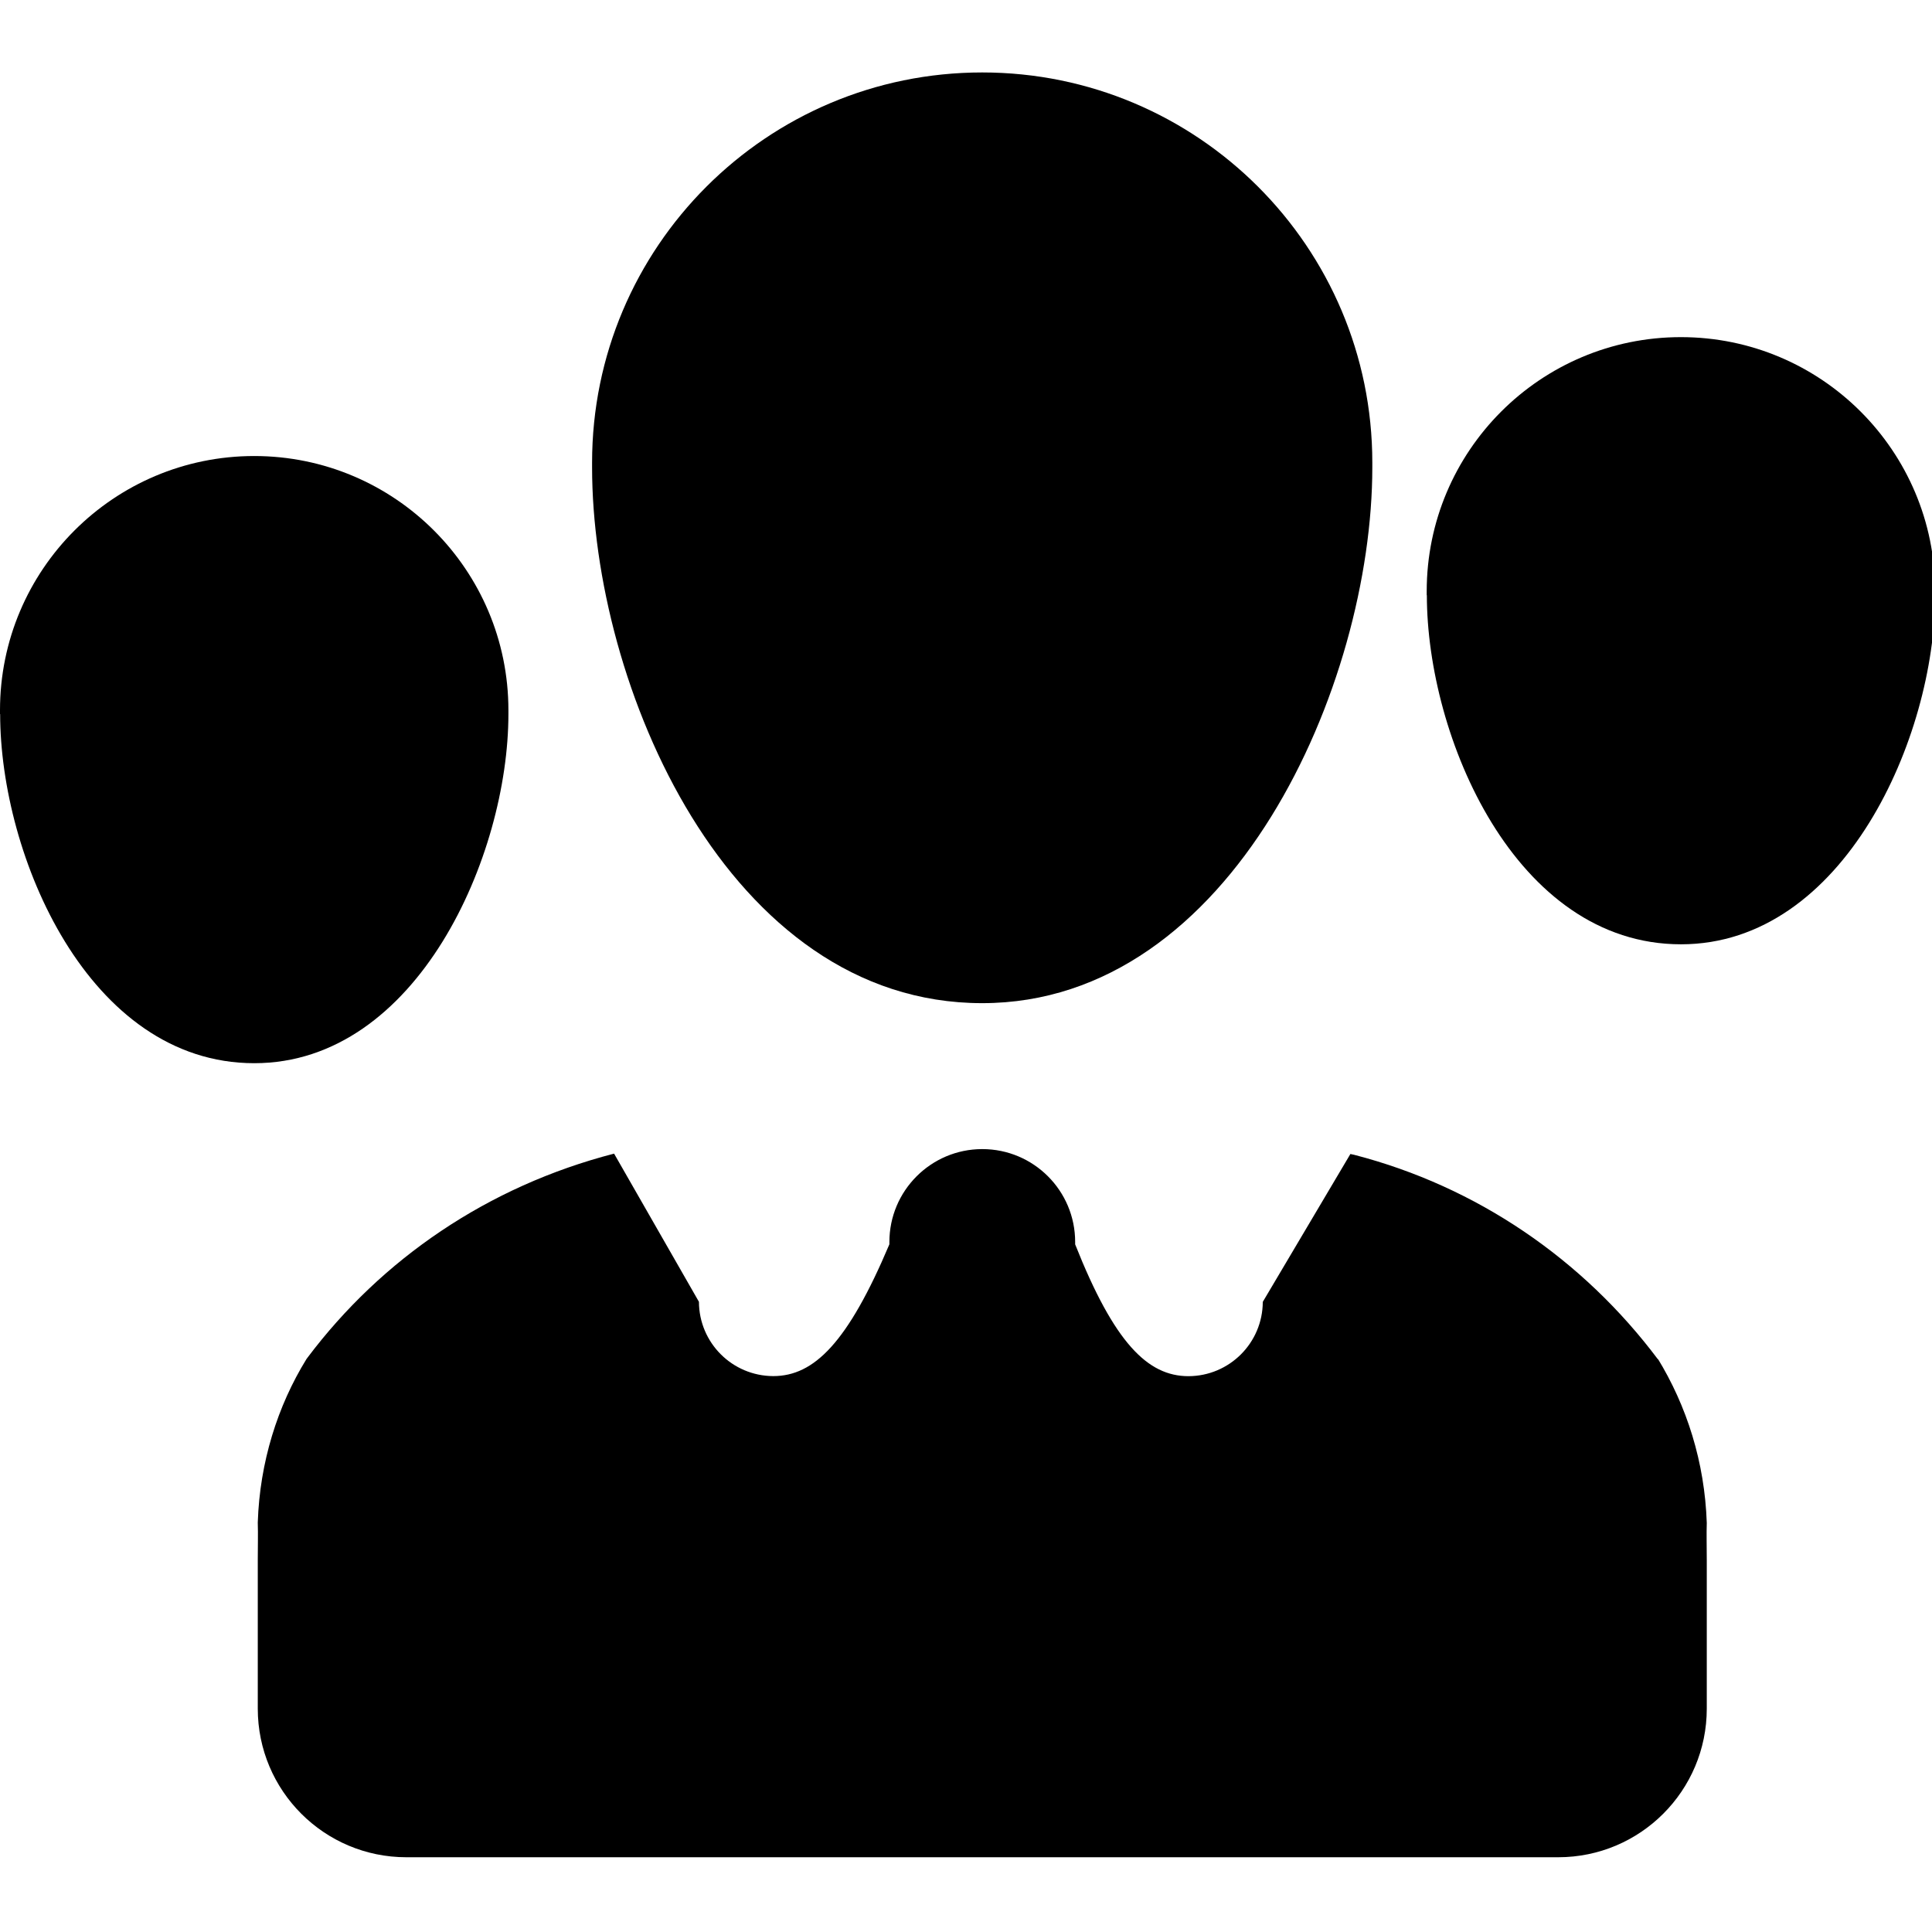
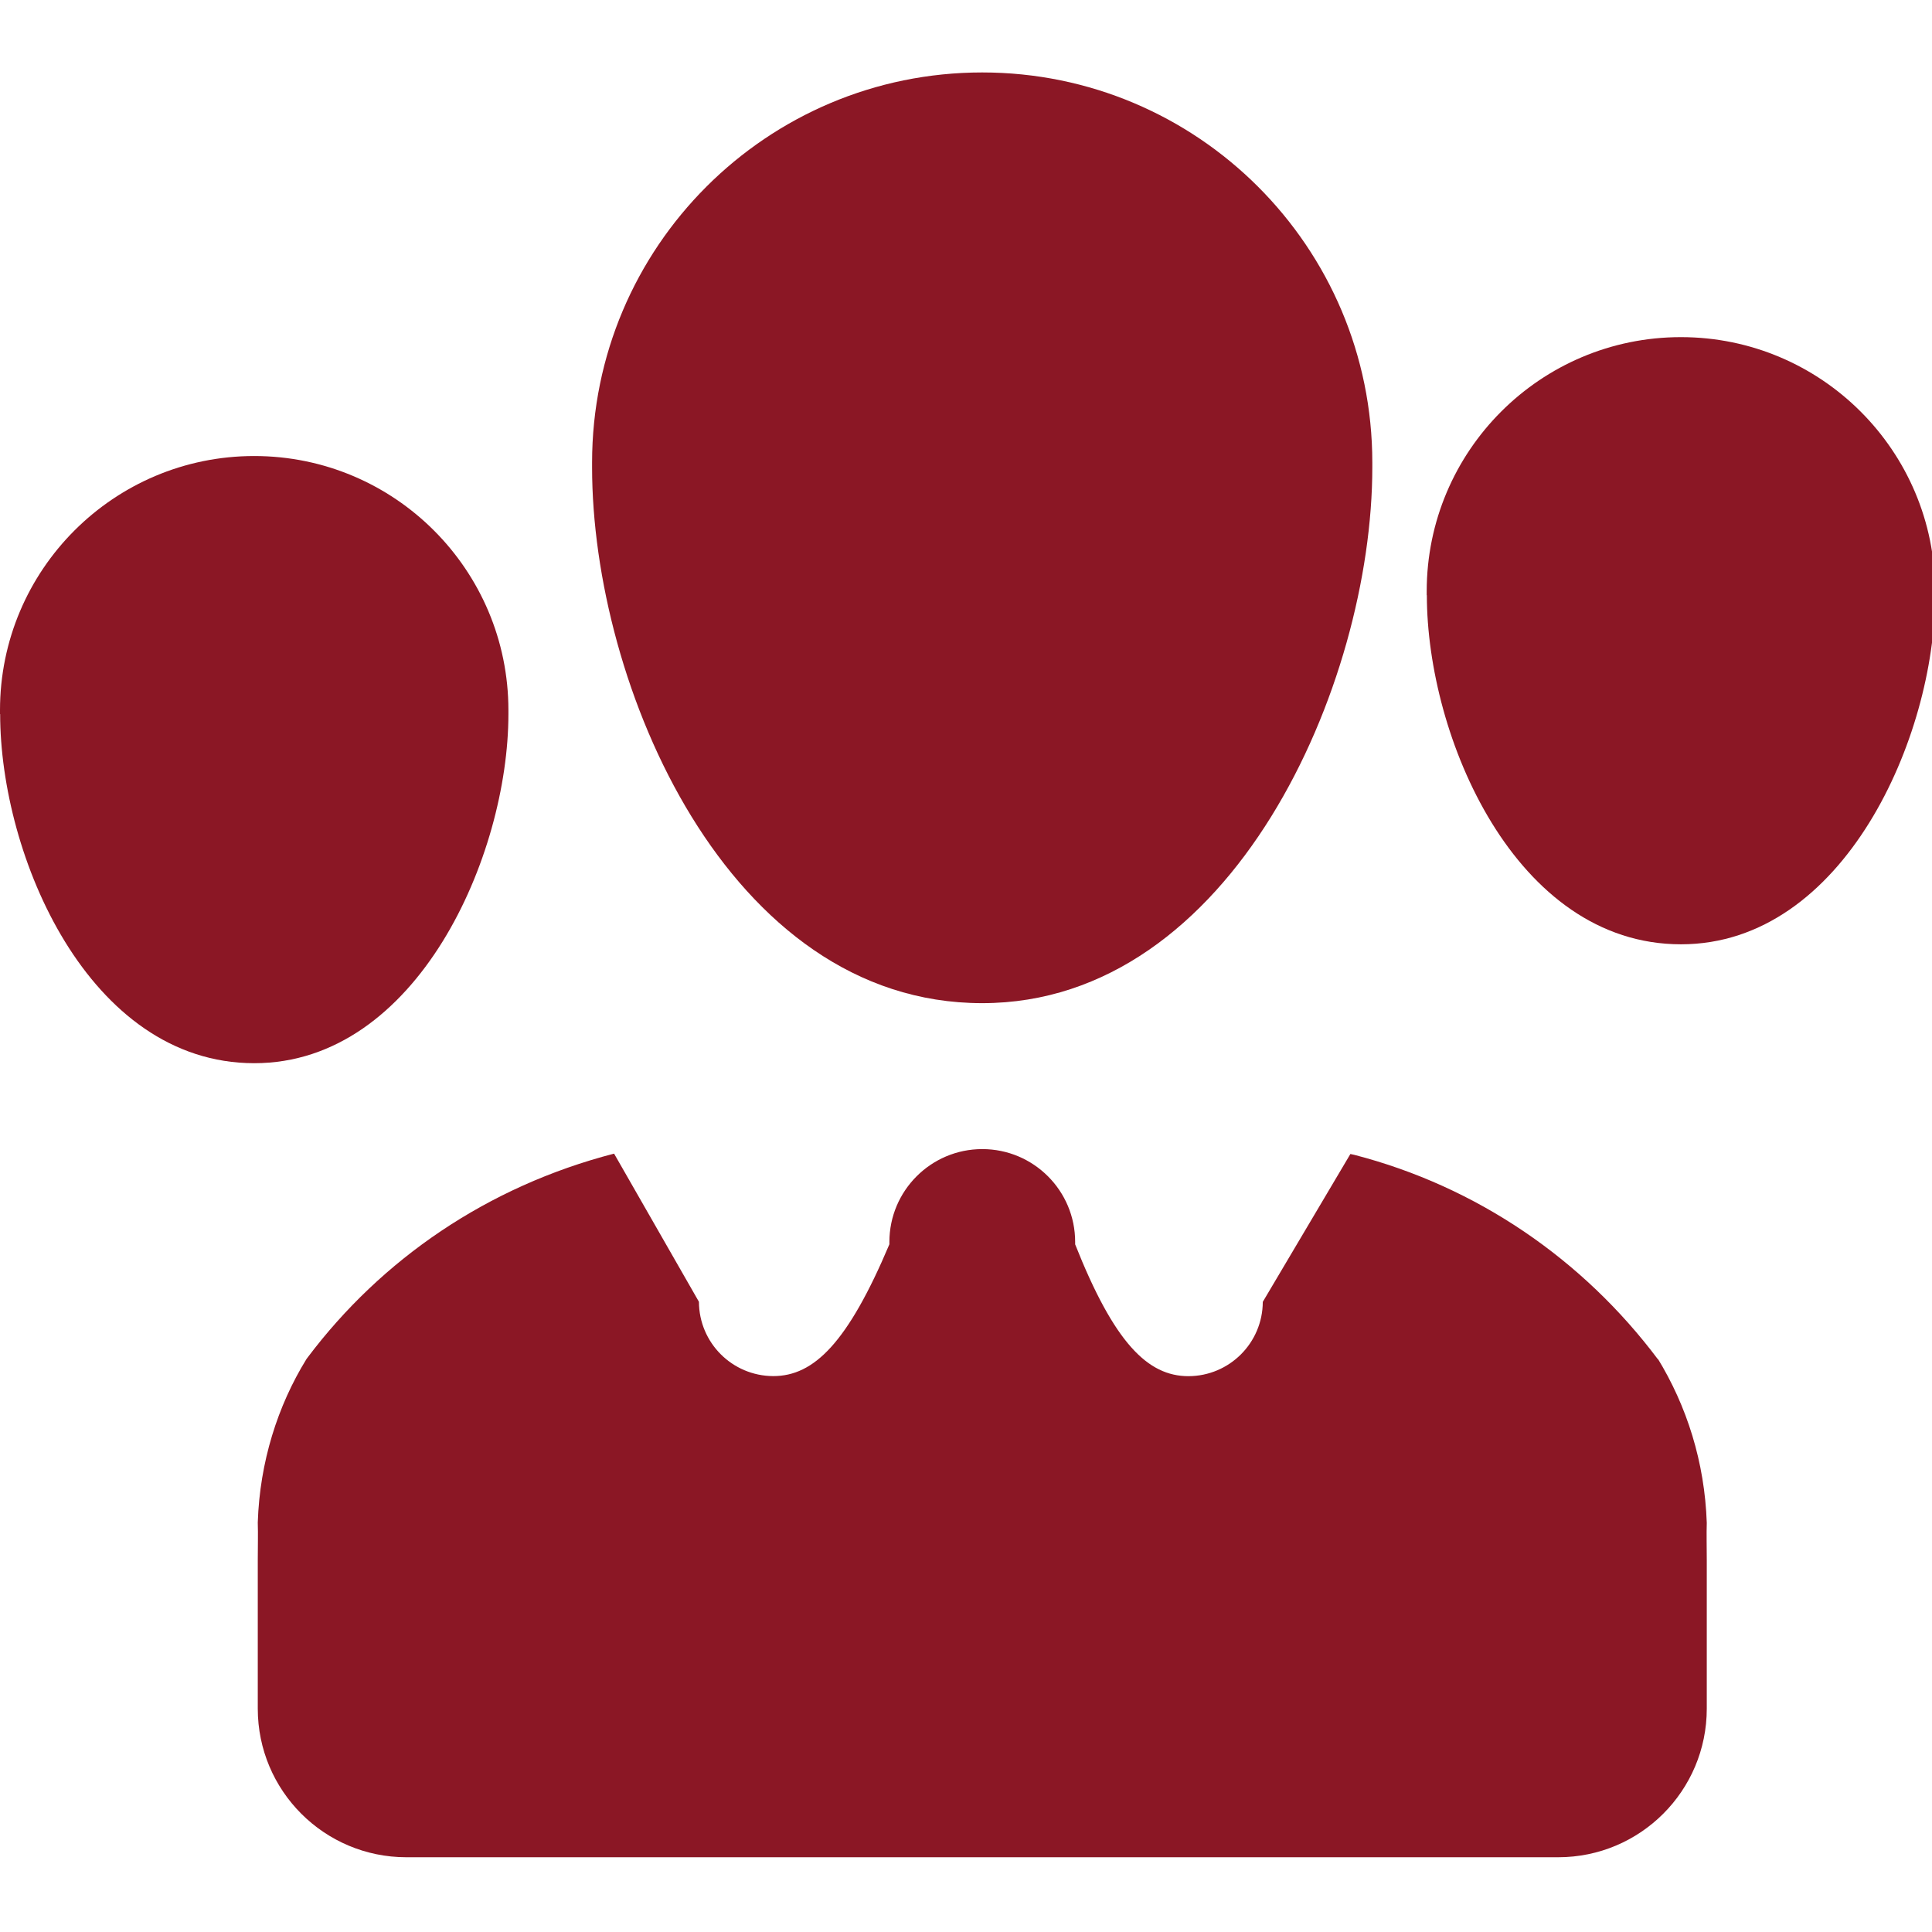
- <svg xmlns="http://www.w3.org/2000/svg" fill="#000000" width="800px" height="800px" viewBox="0 -1 26 26">
+ <svg xmlns="http://www.w3.org/2000/svg" fill="#8b1725" width="800px" height="800px" viewBox="0 -1 26 26">
  <path d="m22.313 17.295c-1.008-1.345-2.437-2.327-4.089-2.754l-.051-.011-1.179 1.99c-.002.552-.448.998-1 1-.55 0-1-.45-1.525-1.774 0-.009 0-.021 0-.032 0-.691-.56-1.25-1.25-1.25s-1.25.56-1.25 1.25v.033-.002c-.56 1.325-1.014 1.774-1.563 1.774-.552-.002-.998-.448-1-1l-1.142-1.994c-1.702.44-3.13 1.421-4.126 2.746l-.014.019c-.388.629-.628 1.386-.655 2.197v.007c.005.15 0 .325 0 .5v2c0 1.105.895 2 2 2h15.5c1.105 0 2-.895 2-2v-2c0-.174-.005-.35 0-.5-.028-.817-.268-1.573-.666-2.221l.011.02zm-14.345-12.005c0 2.92 1.82 7.21 5.25 7.21 3.37 0 5.25-4.29 5.25-7.21 0-.019 0-.042 0-.065 0-2.9-2.351-5.25-5.25-5.25s-5.25 2.351-5.25 5.25v.068z" />
  <path d="m19.202 7.01c0 1.902 1.186 4.698 3.42 4.698 2.195 0 3.42-2.795 3.42-4.698 0-.016 0-.034 0-.052 0-1.889-1.532-3.421-3.421-3.421s-3.421 1.532-3.421 3.421v.055-.003z" />
  <path d="m.002 8.61c0 1.902 1.186 4.698 3.42 4.698 2.195 0 3.42-2.795 3.42-4.698 0-.016 0-.034 0-.052 0-1.889-1.532-3.421-3.421-3.421s-3.421 1.532-3.421 3.421v.055-.003z" />
</svg>
